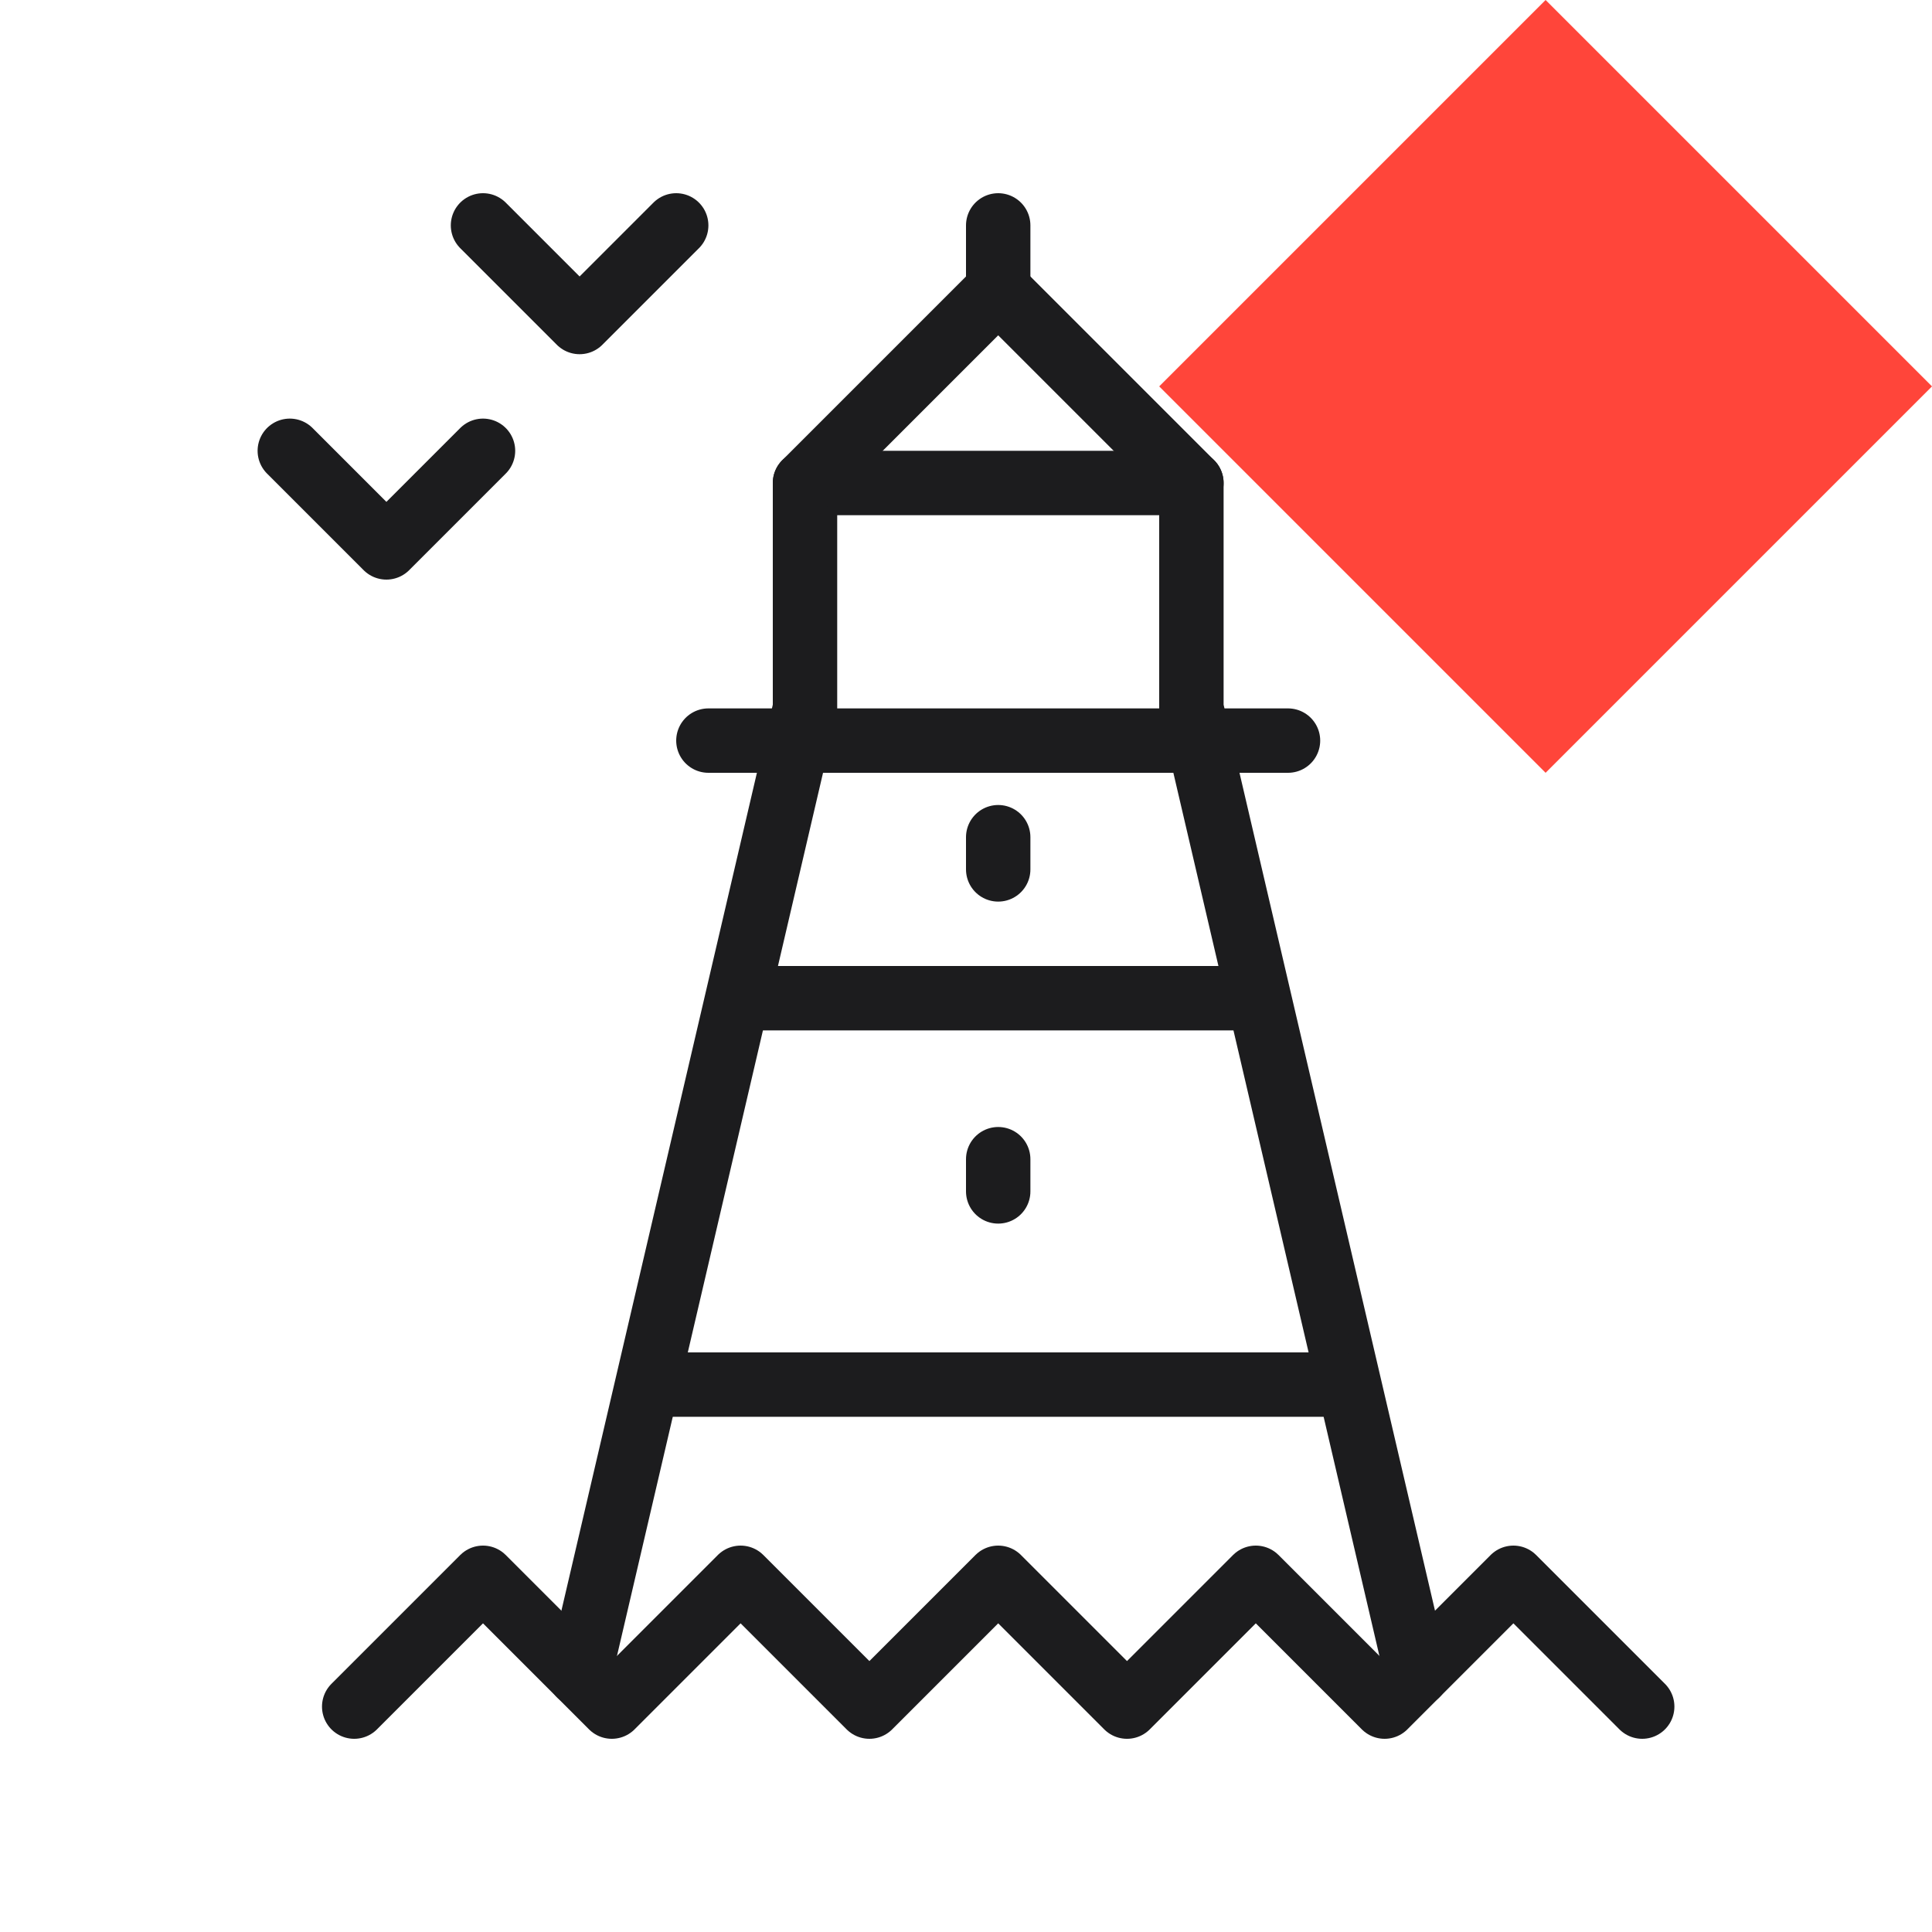
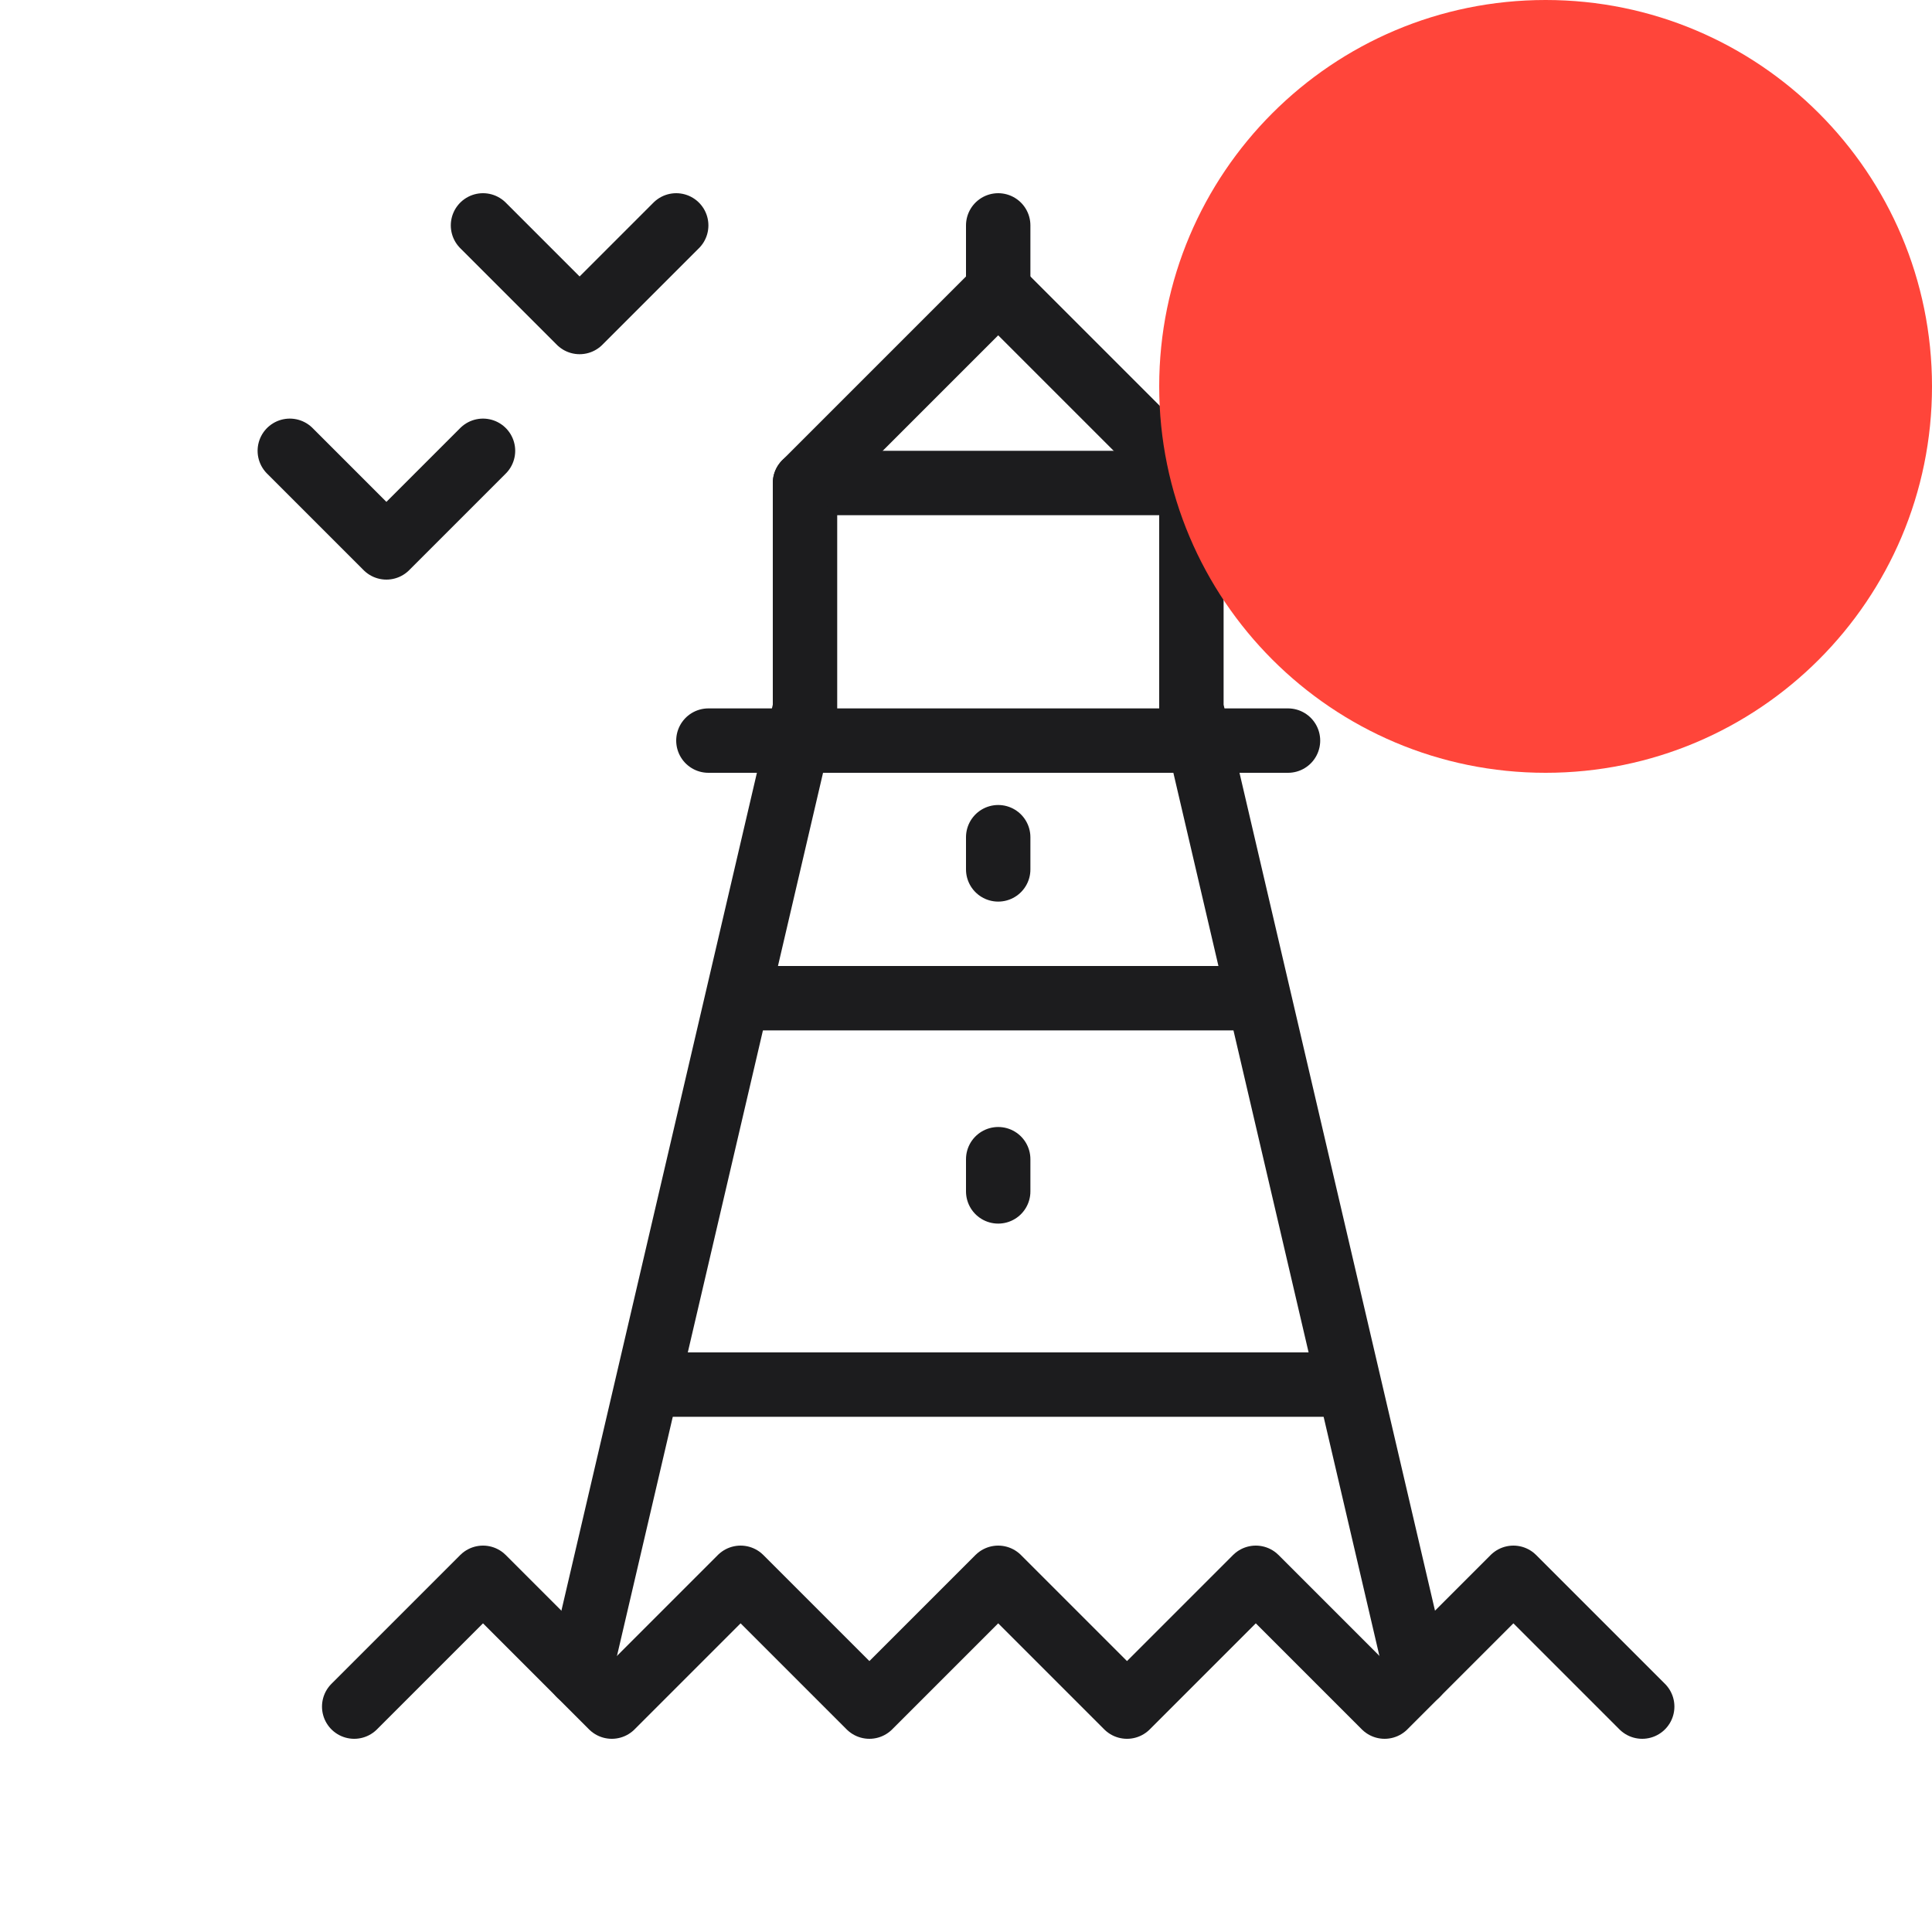
<svg xmlns="http://www.w3.org/2000/svg" width="21" height="21" viewBox="-3 -3 30 30">
  <g fill="none" stroke="#1C1C1E" stroke-linecap="round" stroke-linejoin="round" stroke-miterlimit="10">
    <polyline points="2.5,23.5 4.5,21.5 6.5,23.5 8.5,21.5 10.5,23.5 12.5,21.5 14.5,23.5 16.5,21.5 18.5,23.5 20.5,21.5 22.5,23.5" />
    <line x1="17" y1="8.5" x2="8" y2="8.5" />
    <polyline points="6,23 9.5,8 9.5,4.5 15.5,4.5 15.5,8 19,23" />
    <polyline points="9.5,4.5 12.5,1.5 15.5,4.5" />
    <line x1="12.5" y1="0.5" x2="12.5" y2="1.5" />
    <line x1="7.2" y1="18.5" x2="17.8" y2="18.5" />
    <line x1="8.8" y1="12.5" x2="16.23" y2="12.5" />
    <line x1="12.5" y1="15.5" x2="12.5" y2="15" />
    <line x1="12.5" y1="10.5" x2="12.5" y2="10" />
    <polyline points="4.5,0.5 6,2 7.5,0.5" />
    <polyline points="1.5,4 3,5.5 4.5,4" />
  </g>
-   <path d="M21,-3 L27,3 L21,9 L15,3 Z" fill="#FF453A" />
+   <circle cx="21" cy="3" r="6" fill="#FF453A" />
</svg>
